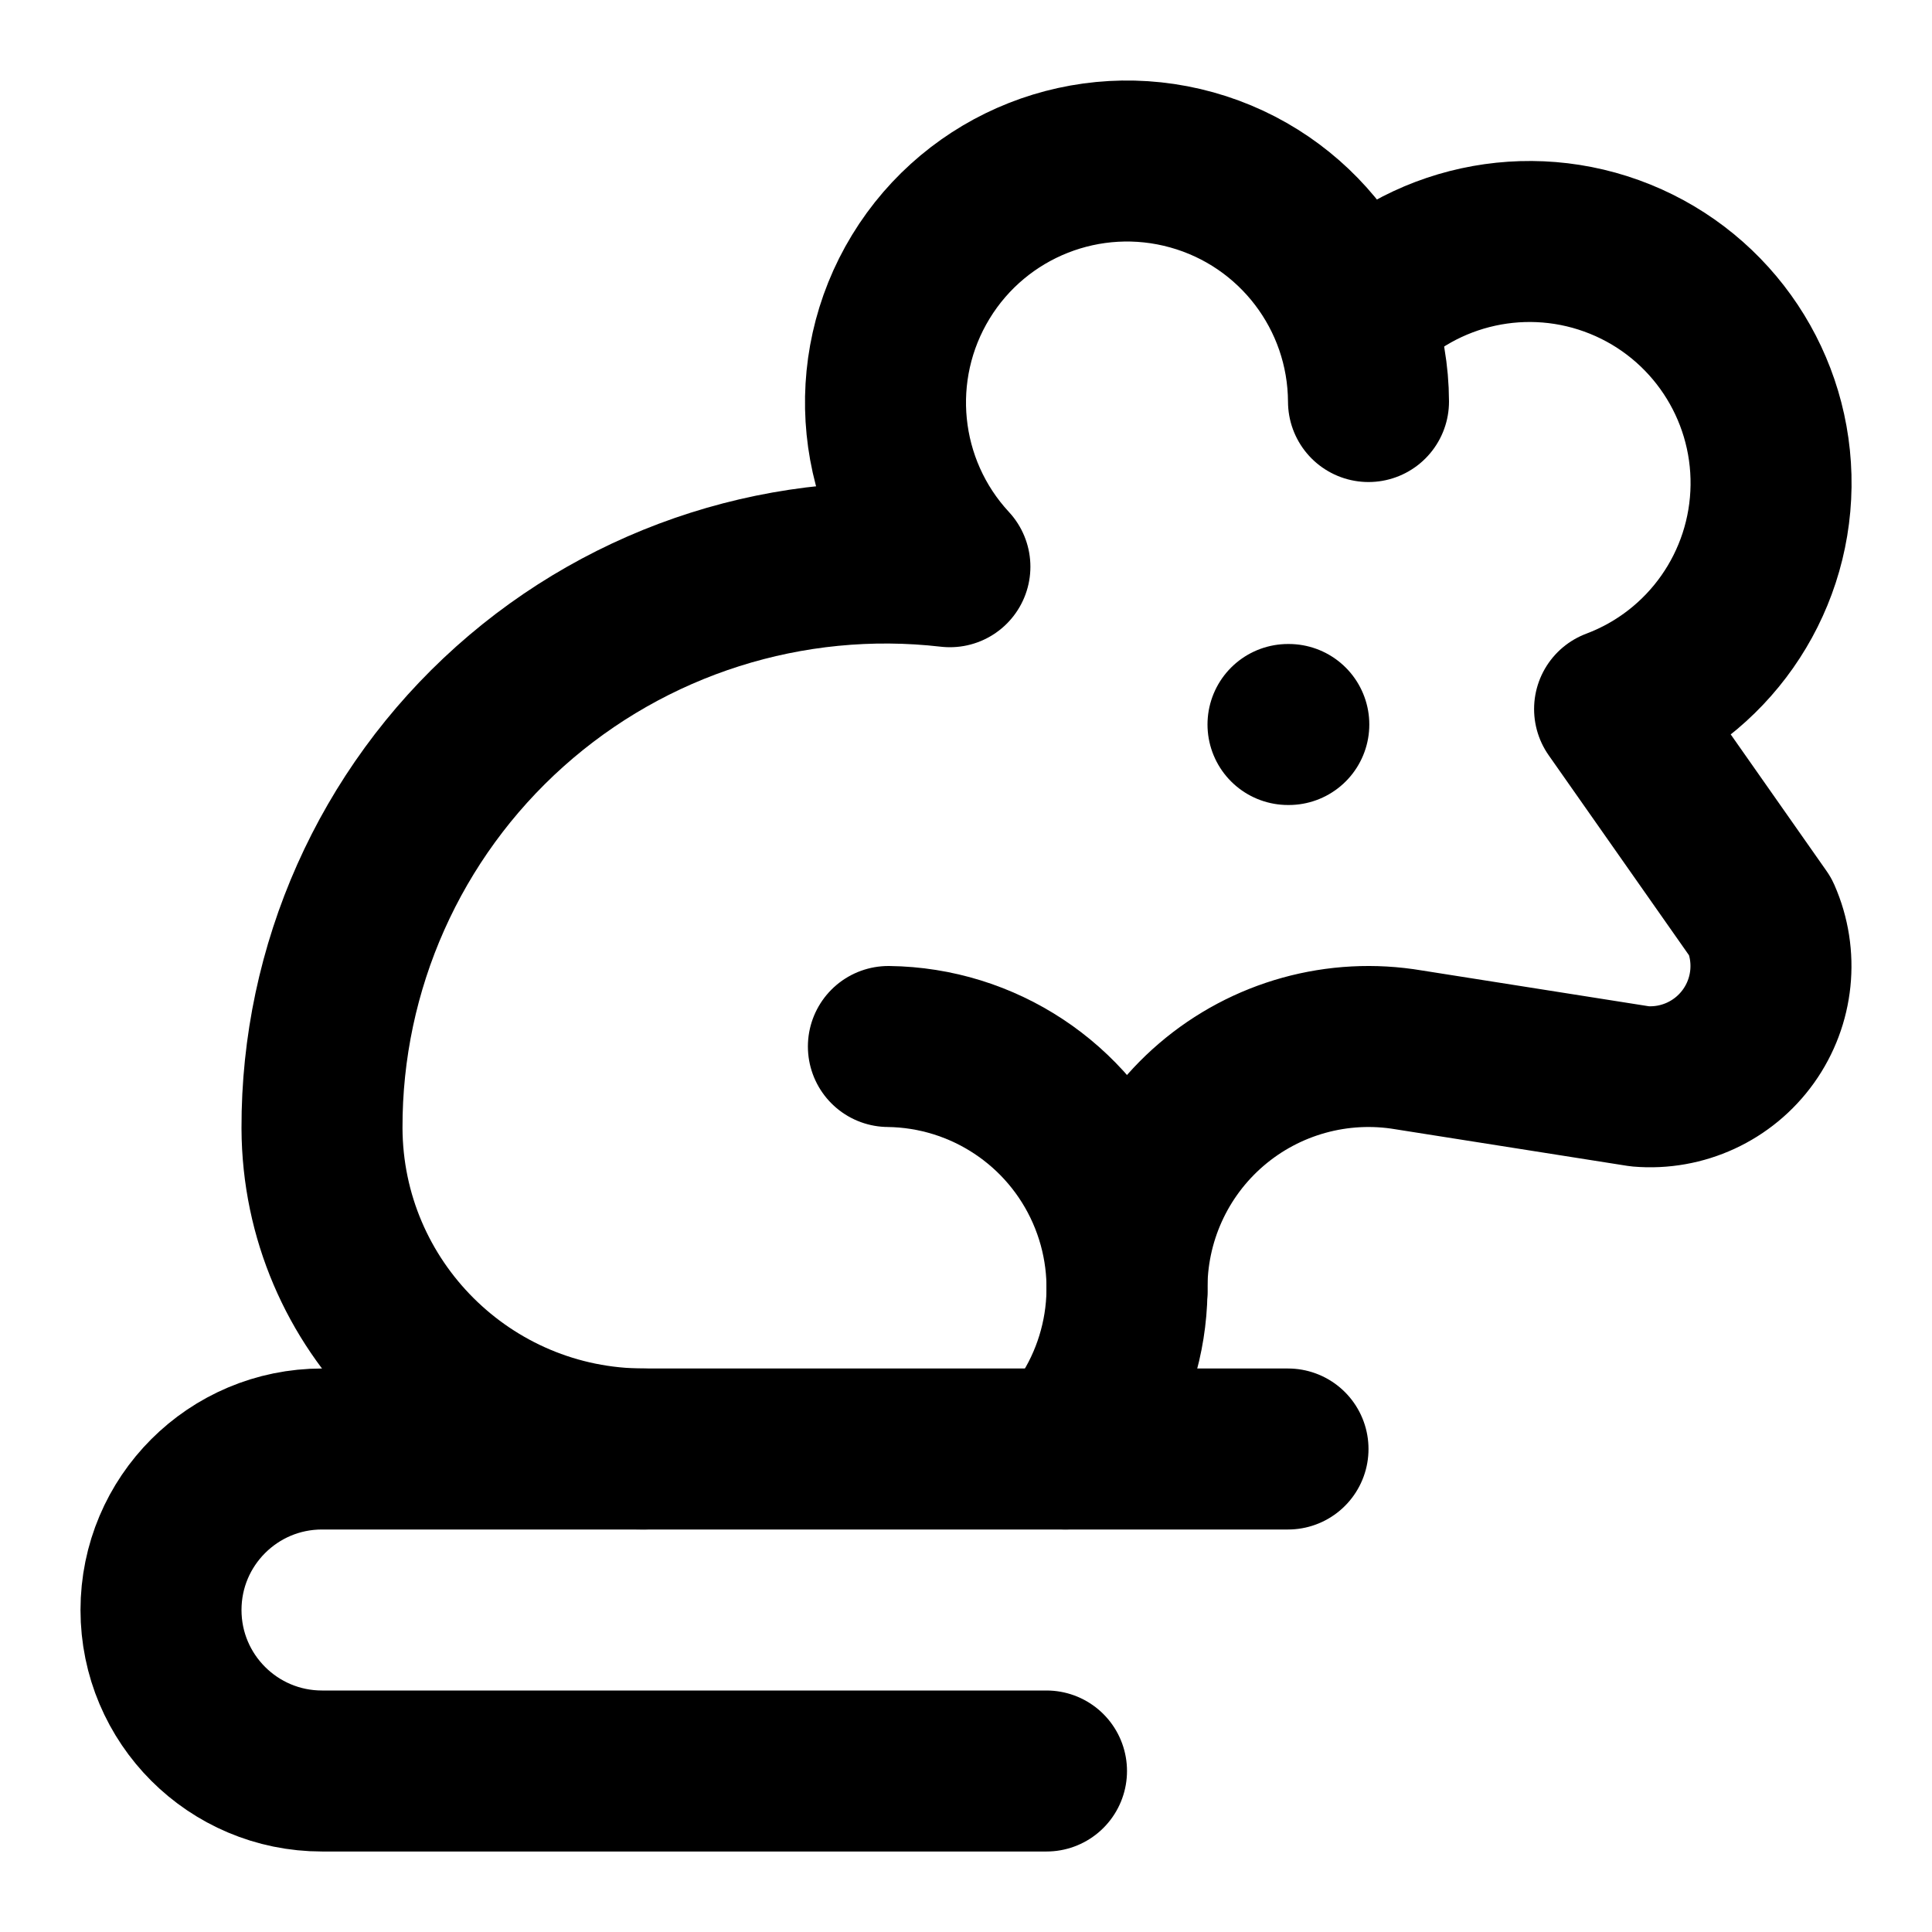
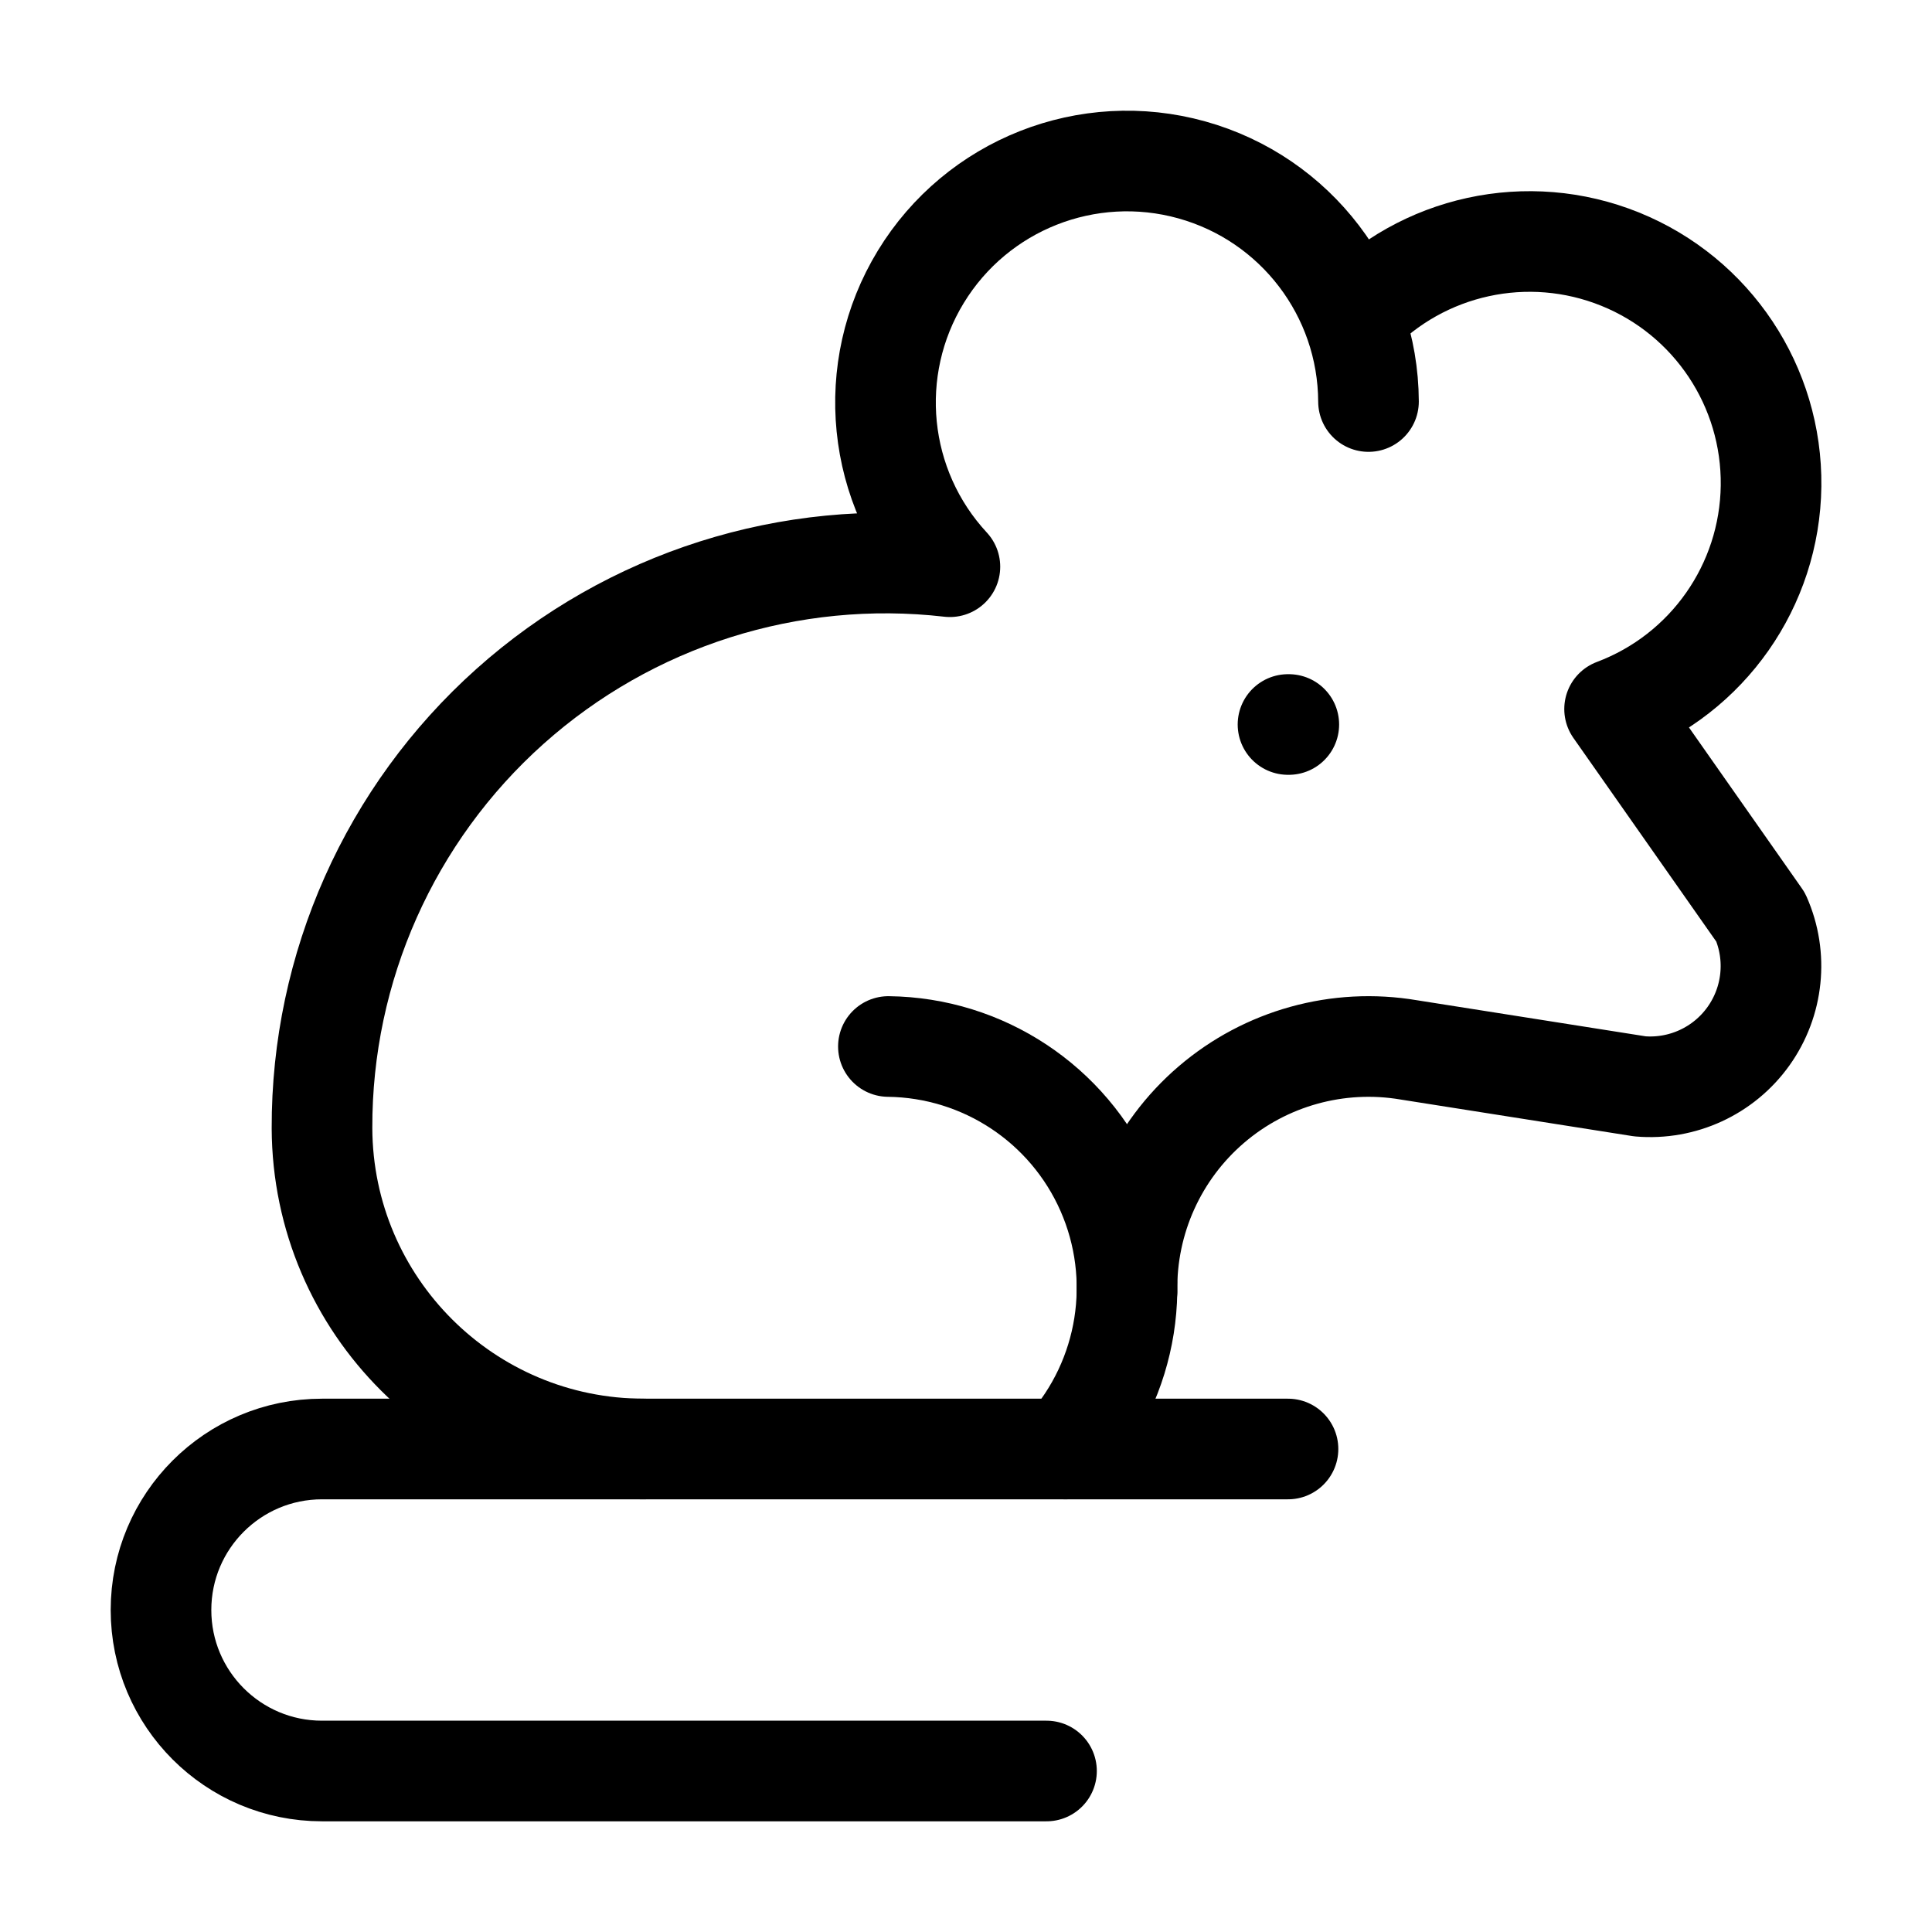
- <svg xmlns="http://www.w3.org/2000/svg" width="24" height="24" viewBox="0 0 24 24" fill="none" stroke="currentColor" stroke-width="2" stroke-linecap="round" stroke-linejoin="round" class="lucide lucide-rat">
+ <svg xmlns="http://www.w3.org/2000/svg" width="24" height="24" viewBox="0 0 24 24" fill="none" stroke="currentColor" stroke-width="1.25" stroke-linecap="round" stroke-linejoin="round" class="lucide lucide-rat">
  <path d="M13 22H4a2 2 0 0 1 0-4h12" />
  <path d="M13.236 18a3 3 0 0 0-2.2-5" />
  <path d="M16 9h.01" />
  <path d="M16.82 3.94a3 3 0 1 1 3.237 4.868l1.815 2.587a1.5 1.5 0 0 1-1.5 2.1l-2.872-.453a3 3 0 0 0-3.5 3" />
  <path d="M17 4.988a3 3 0 1 0-5.2 2.052A7 7 0 0 0 4 14.015 4 4 0 0 0 8 18" />
</svg>
